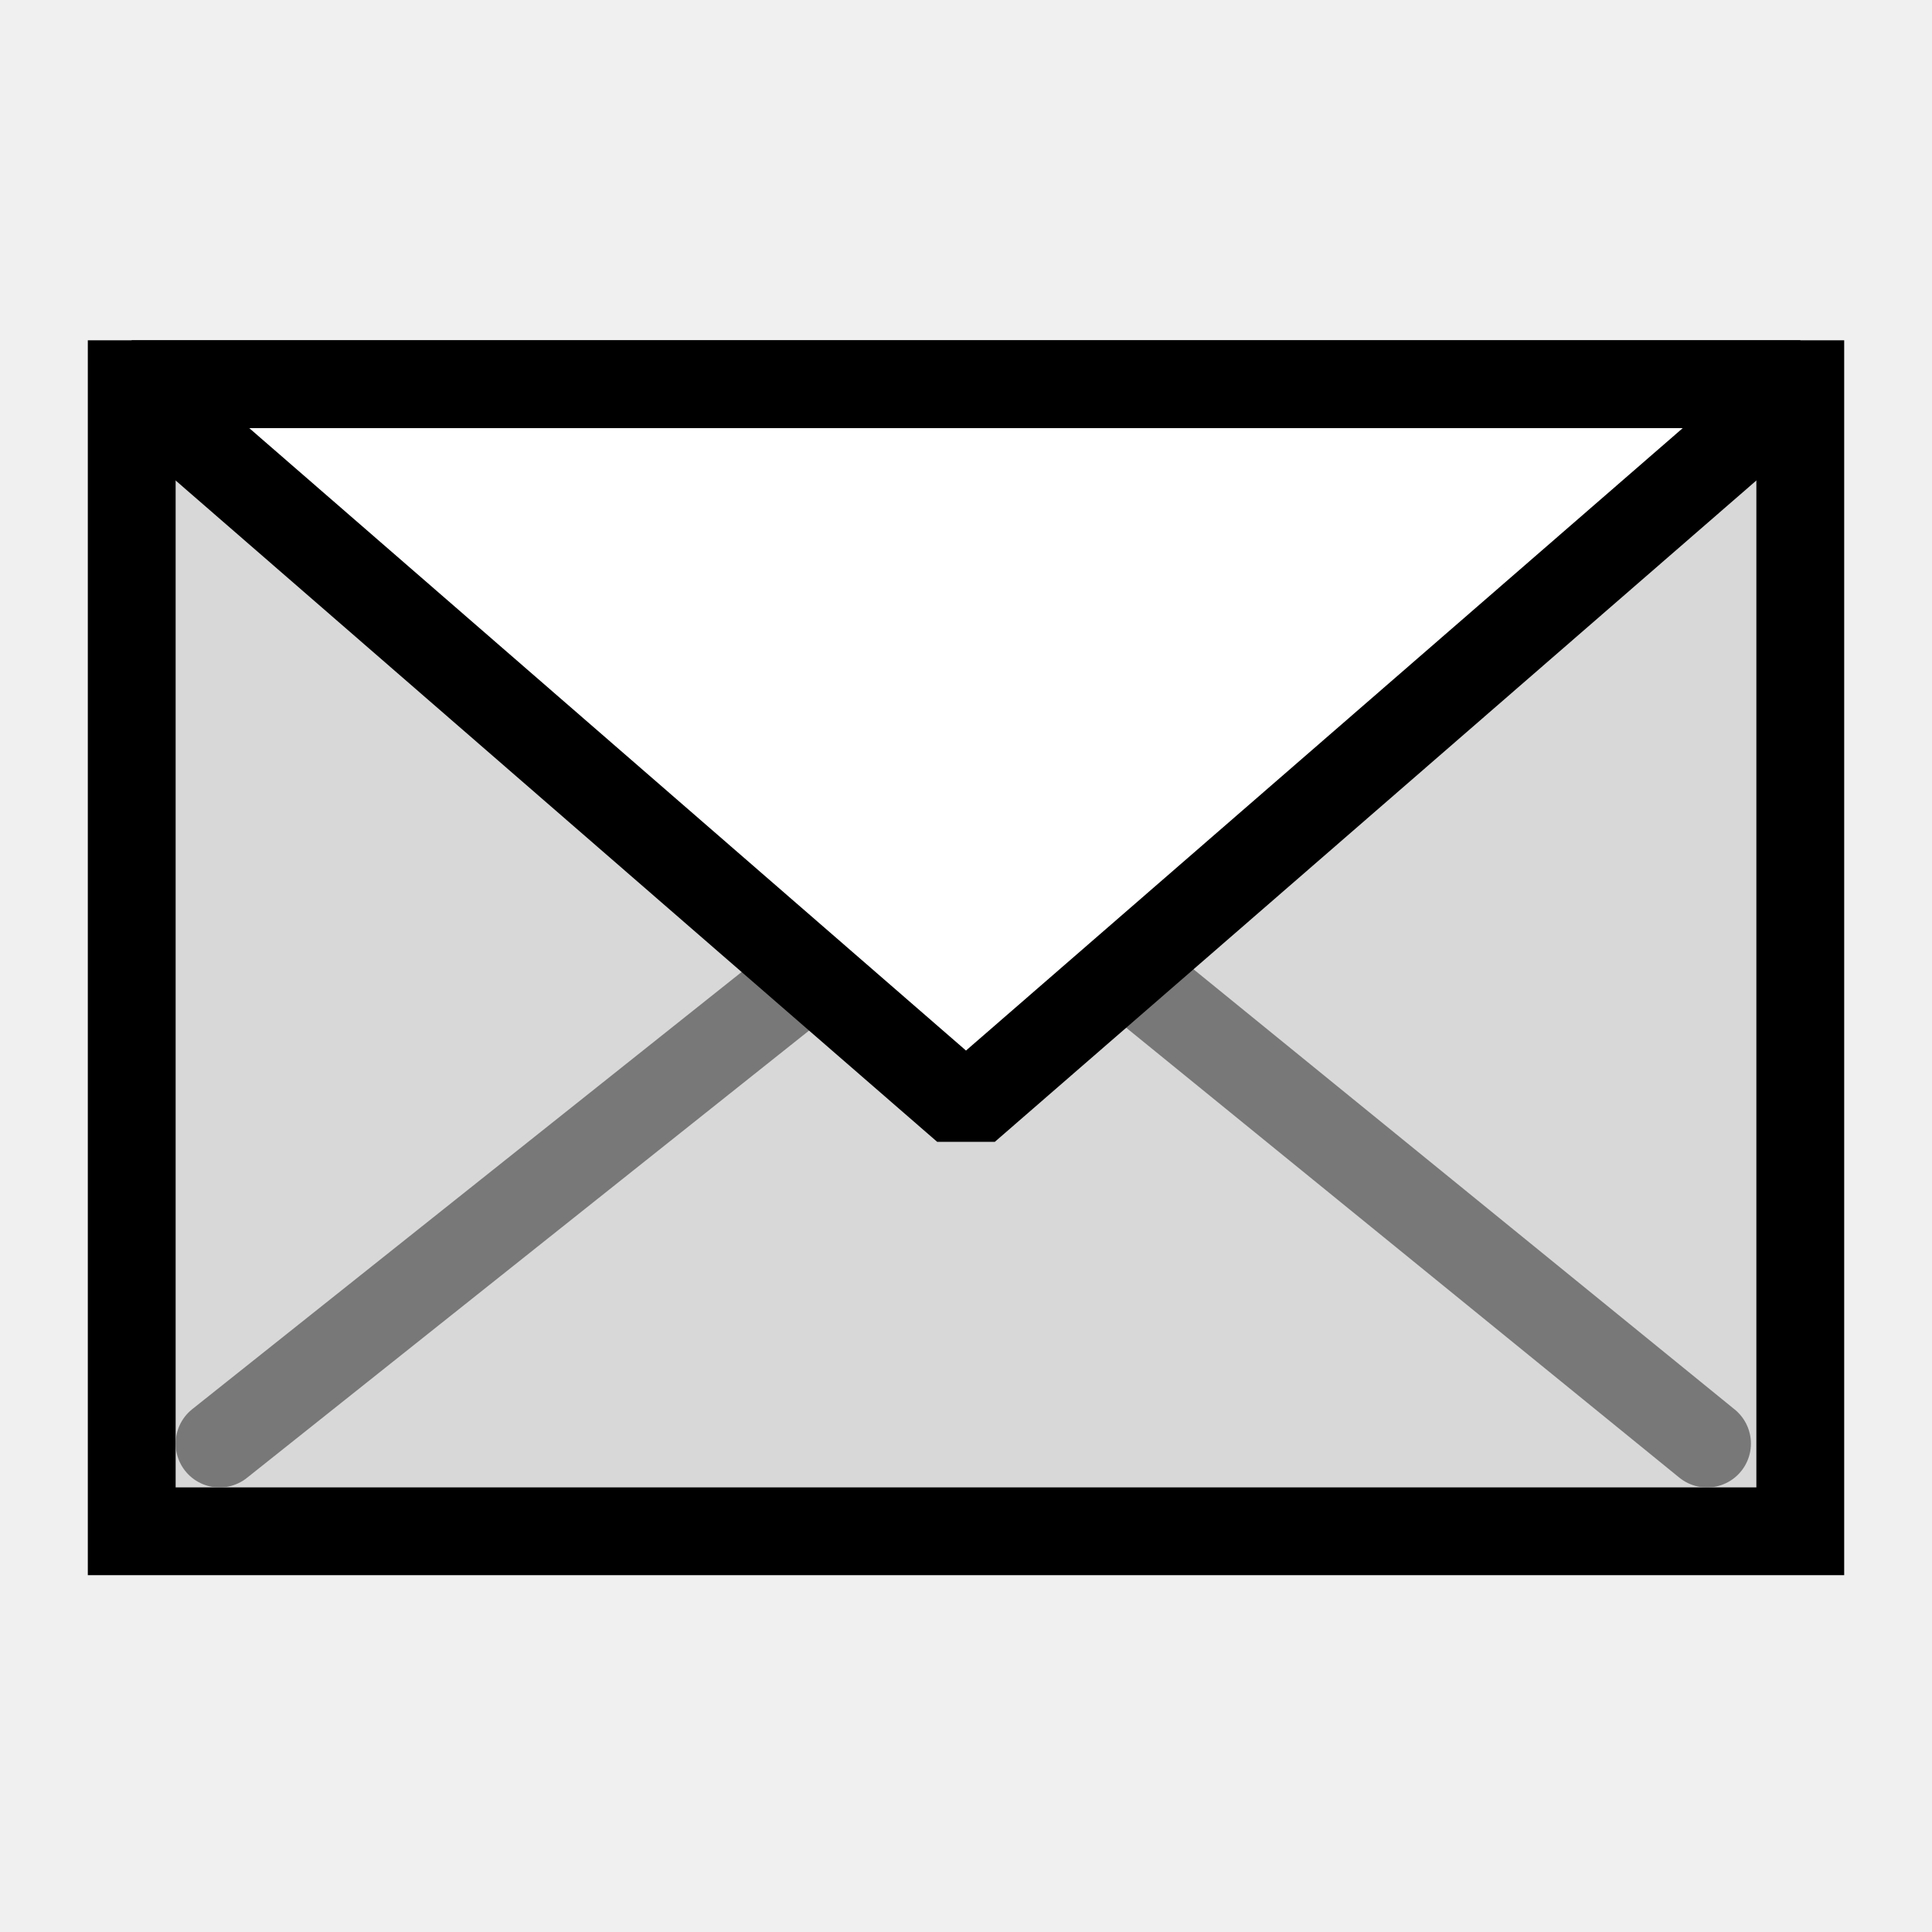
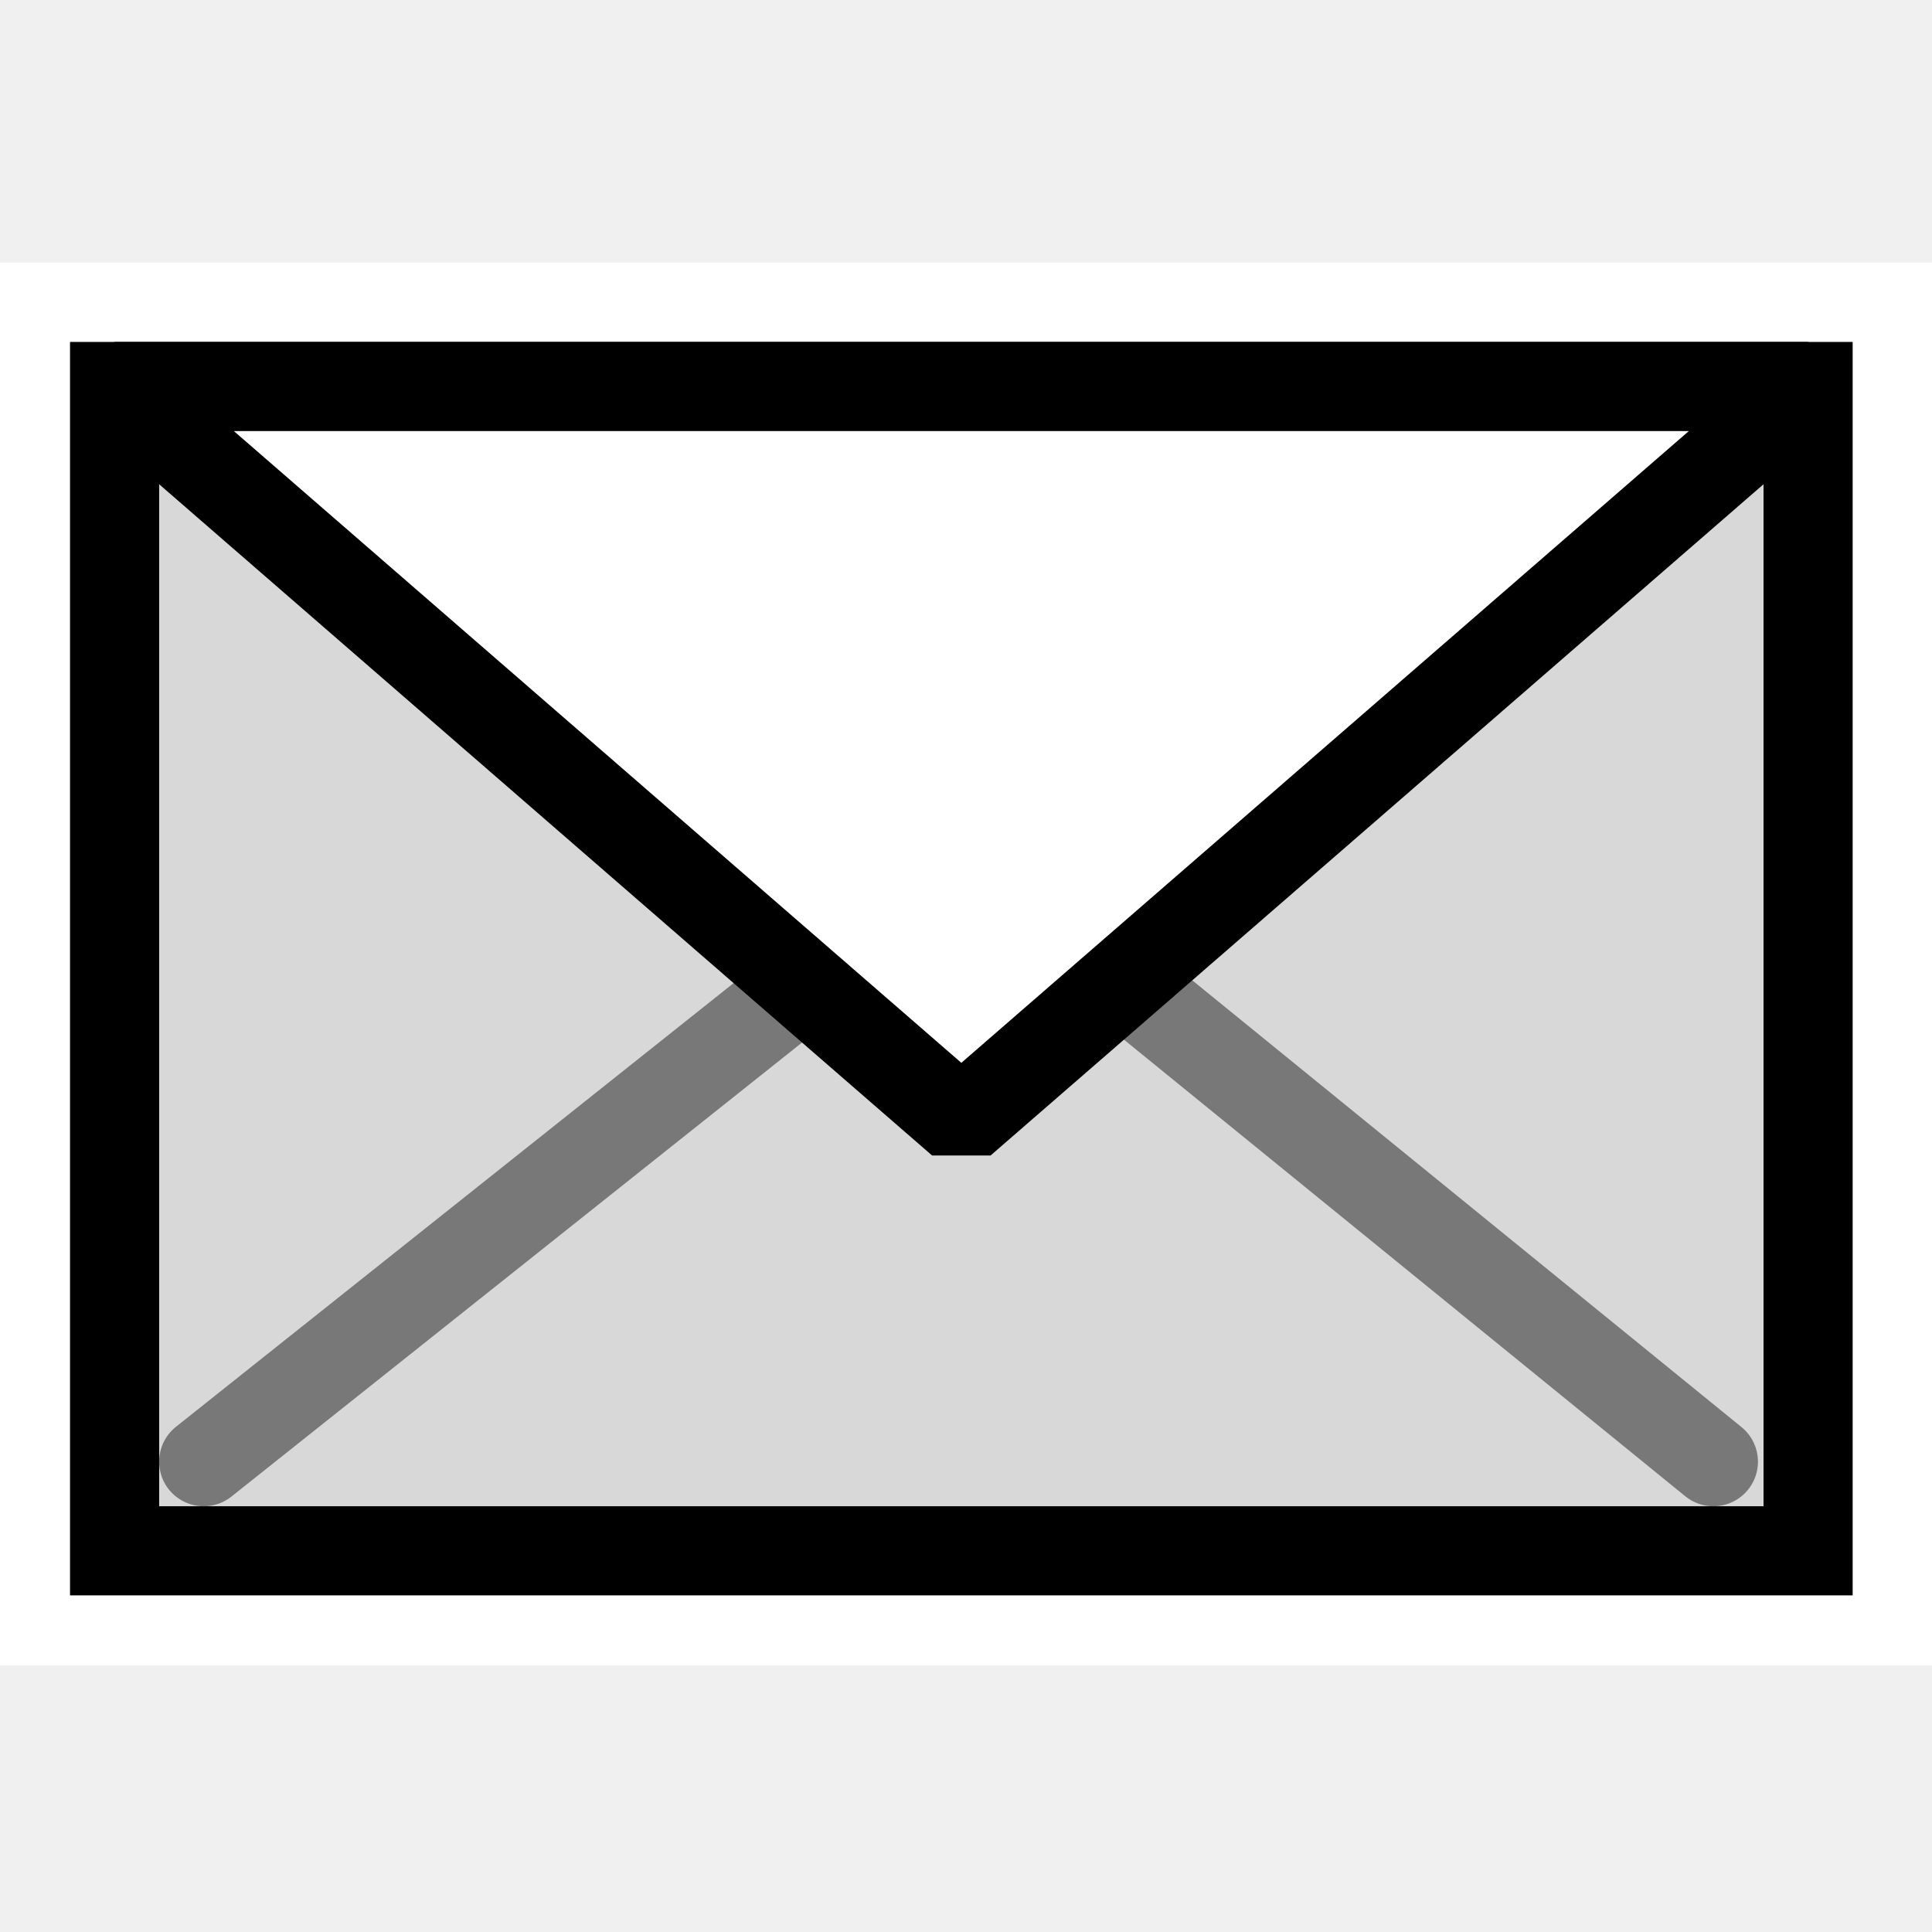
- <svg xmlns="http://www.w3.org/2000/svg" width="22" height="22" id="svg2" version="1.0">
+ <svg xmlns="http://www.w3.org/2000/svg" width="100" height="100" id="svg2" version="1.0">
  <defs id="defs4">
    </defs>
-   <g id="layer1">
-     <rect style="opacity:1;fill:#d8d8d8;fill-opacity:1;fill-rule:evenodd;stroke:#000000;stroke-width:1;stroke-linecap:round;stroke-linejoin:miter;marker:none;marker-start:none;marker-mid:none;marker-end:none;stroke-miterlimit:4;stroke-dasharray:none;stroke-dashoffset:0;stroke-opacity:1;visibility:visible;display:inline;overflow:visible;enable-background:accumulate" id="rect2381" width="19" height="13.062" x="1.5" y="4.375" />
-     <path style="fill:none;fill-rule:evenodd;stroke:#787878;stroke-width:1px;stroke-linecap:round;stroke-linejoin:miter;stroke-opacity:1" d="M 2.5,16.438 L 11.062,9.625 L 19.438,16.438" id="path3158" />
-     <path style="fill:#ffffff;fill-opacity:1;fill-rule:evenodd;stroke:#000000;stroke-width:1;stroke-linecap:round;stroke-linejoin:bevel;stroke-miterlimit:4;stroke-dashoffset:0;stroke-opacity:1;marker:none;marker-start:none;marker-mid:none;marker-end:none;visibility:visible;display:inline;overflow:visible;enable-background:accumulate" d="M 1.5,4.375 L 20.5,4.375 L 11,12.625 L 1.5,4.375 z" id="rect3153" />
+   <g id="layer1" transform="translate(0,78)">
+     <g id="g3364" transform="matrix(0.9661689,0,0,0.9661745,2.657726,-12.75466)">
+       <path id="rect2381-3" d="m -0.363,-49.074 c 0,22.792 0,45.583 0,68.375 32.909,0 65.818,0 98.727,0 0,-23.458 0,-46.917 0,-70.375 -32.909,0 -65.818,0 -98.727,0 l 0,1 0,1 z" style="display:inline;overflow:visible;visibility:visible;opacity:1;fill:#ffffff;fill-opacity:1;fill-rule:evenodd;stroke:#ffffff;stroke-width:4.775;stroke-linecap:round;stroke-linejoin:miter;stroke-miterlimit:4;stroke-dasharray:none;stroke-dashoffset:0;stroke-opacity:1;marker:none;marker-start:none;marker-mid:none;marker-end:none;enable-background:accumulate" />
+       <rect y="-46.823" x="3.388" height="62.373" width="90.725" id="rect2381" style="display:inline;overflow:visible;visibility:visible;opacity:1;fill:#d8d8d8;fill-opacity:1;fill-rule:evenodd;stroke:#000000;stroke-width:4.775;stroke-linecap:round;stroke-linejoin:miter;stroke-miterlimit:4;stroke-dasharray:none;stroke-dashoffset:0;stroke-opacity:1;marker:none;marker-start:none;marker-mid:none;marker-end:none;enable-background:accumulate" />
+       <path id="path3158" d="M 8.162,10.775 49.048,-21.755 89.039,10.775" style="fill:none;fill-rule:evenodd;stroke:#787878;stroke-width:4.775px;stroke-linecap:round;stroke-linejoin:miter;stroke-opacity:1" />
+       <path id="rect3153" d="m 3.388,-46.823 90.725,0 L 48.75,-7.43 3.388,-46.823 Z" style="display:inline;overflow:visible;visibility:visible;fill:#ffffff;fill-opacity:1;fill-rule:evenodd;stroke:#000000;stroke-width:4.775;stroke-linecap:round;stroke-linejoin:bevel;stroke-miterlimit:4;stroke-dashoffset:0;stroke-opacity:1;marker:none;marker-start:none;marker-mid:none;marker-end:none;enable-background:accumulate" />
+     </g>
  </g>
</svg>
